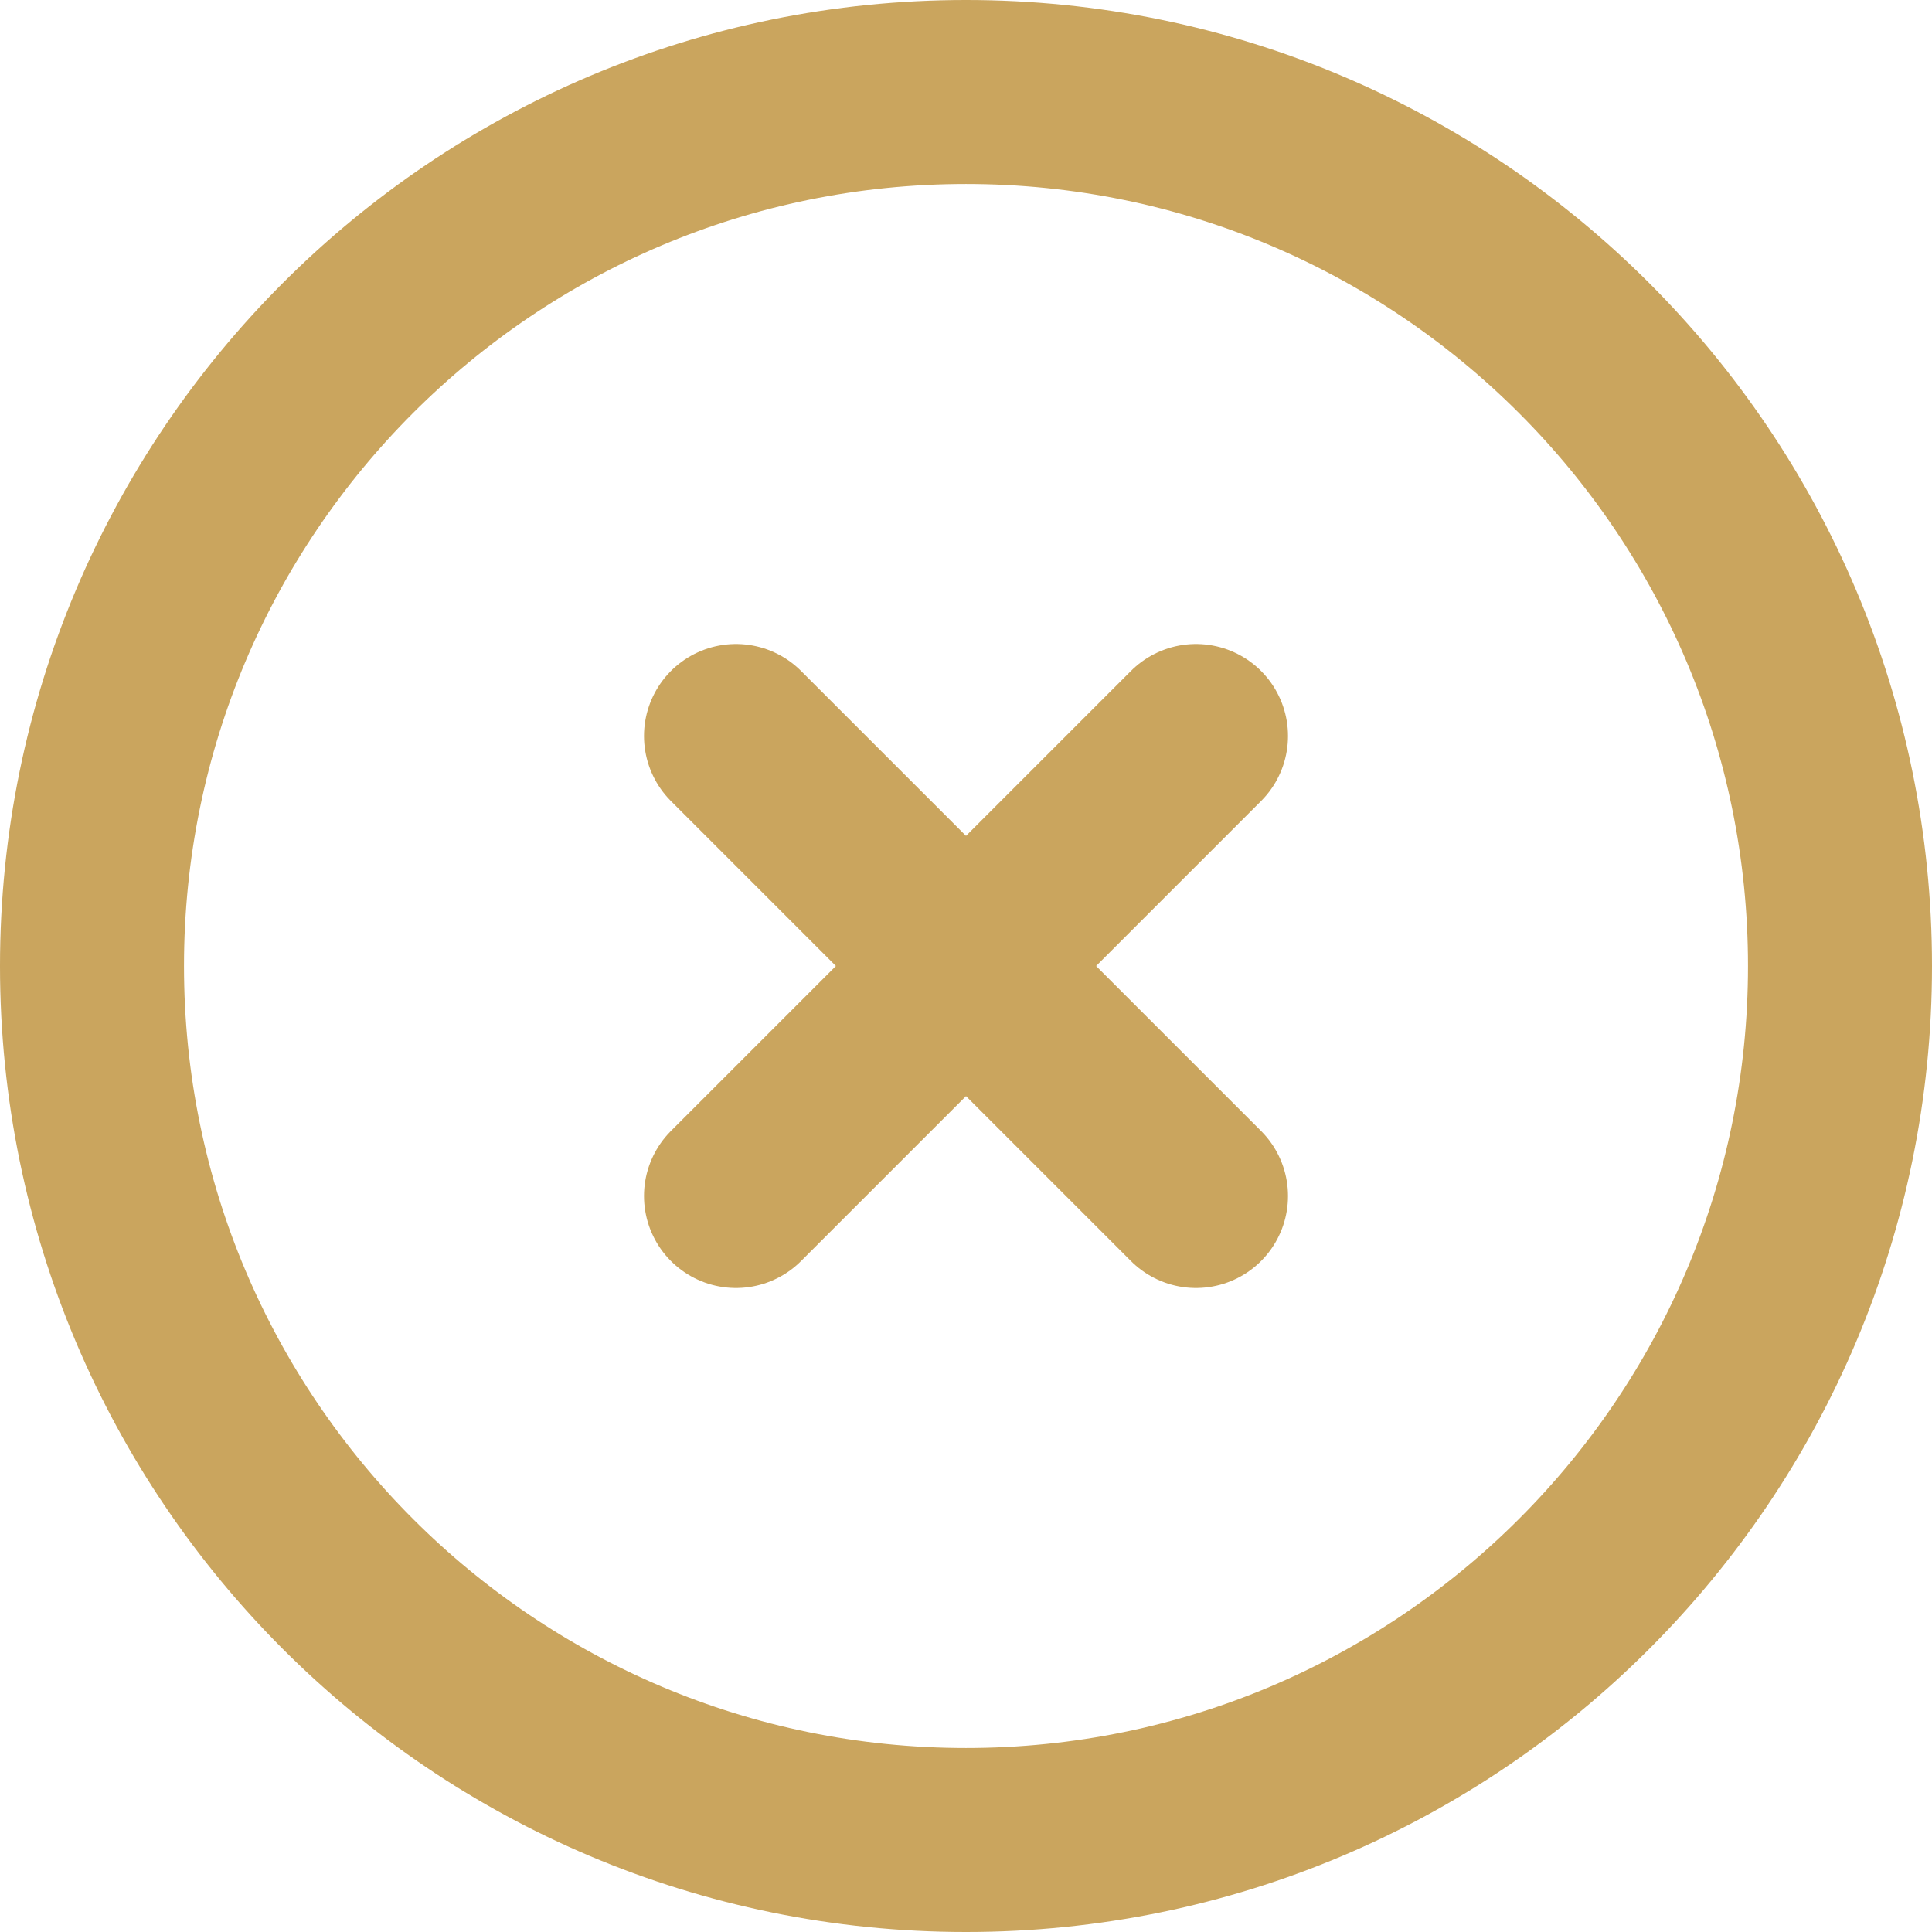
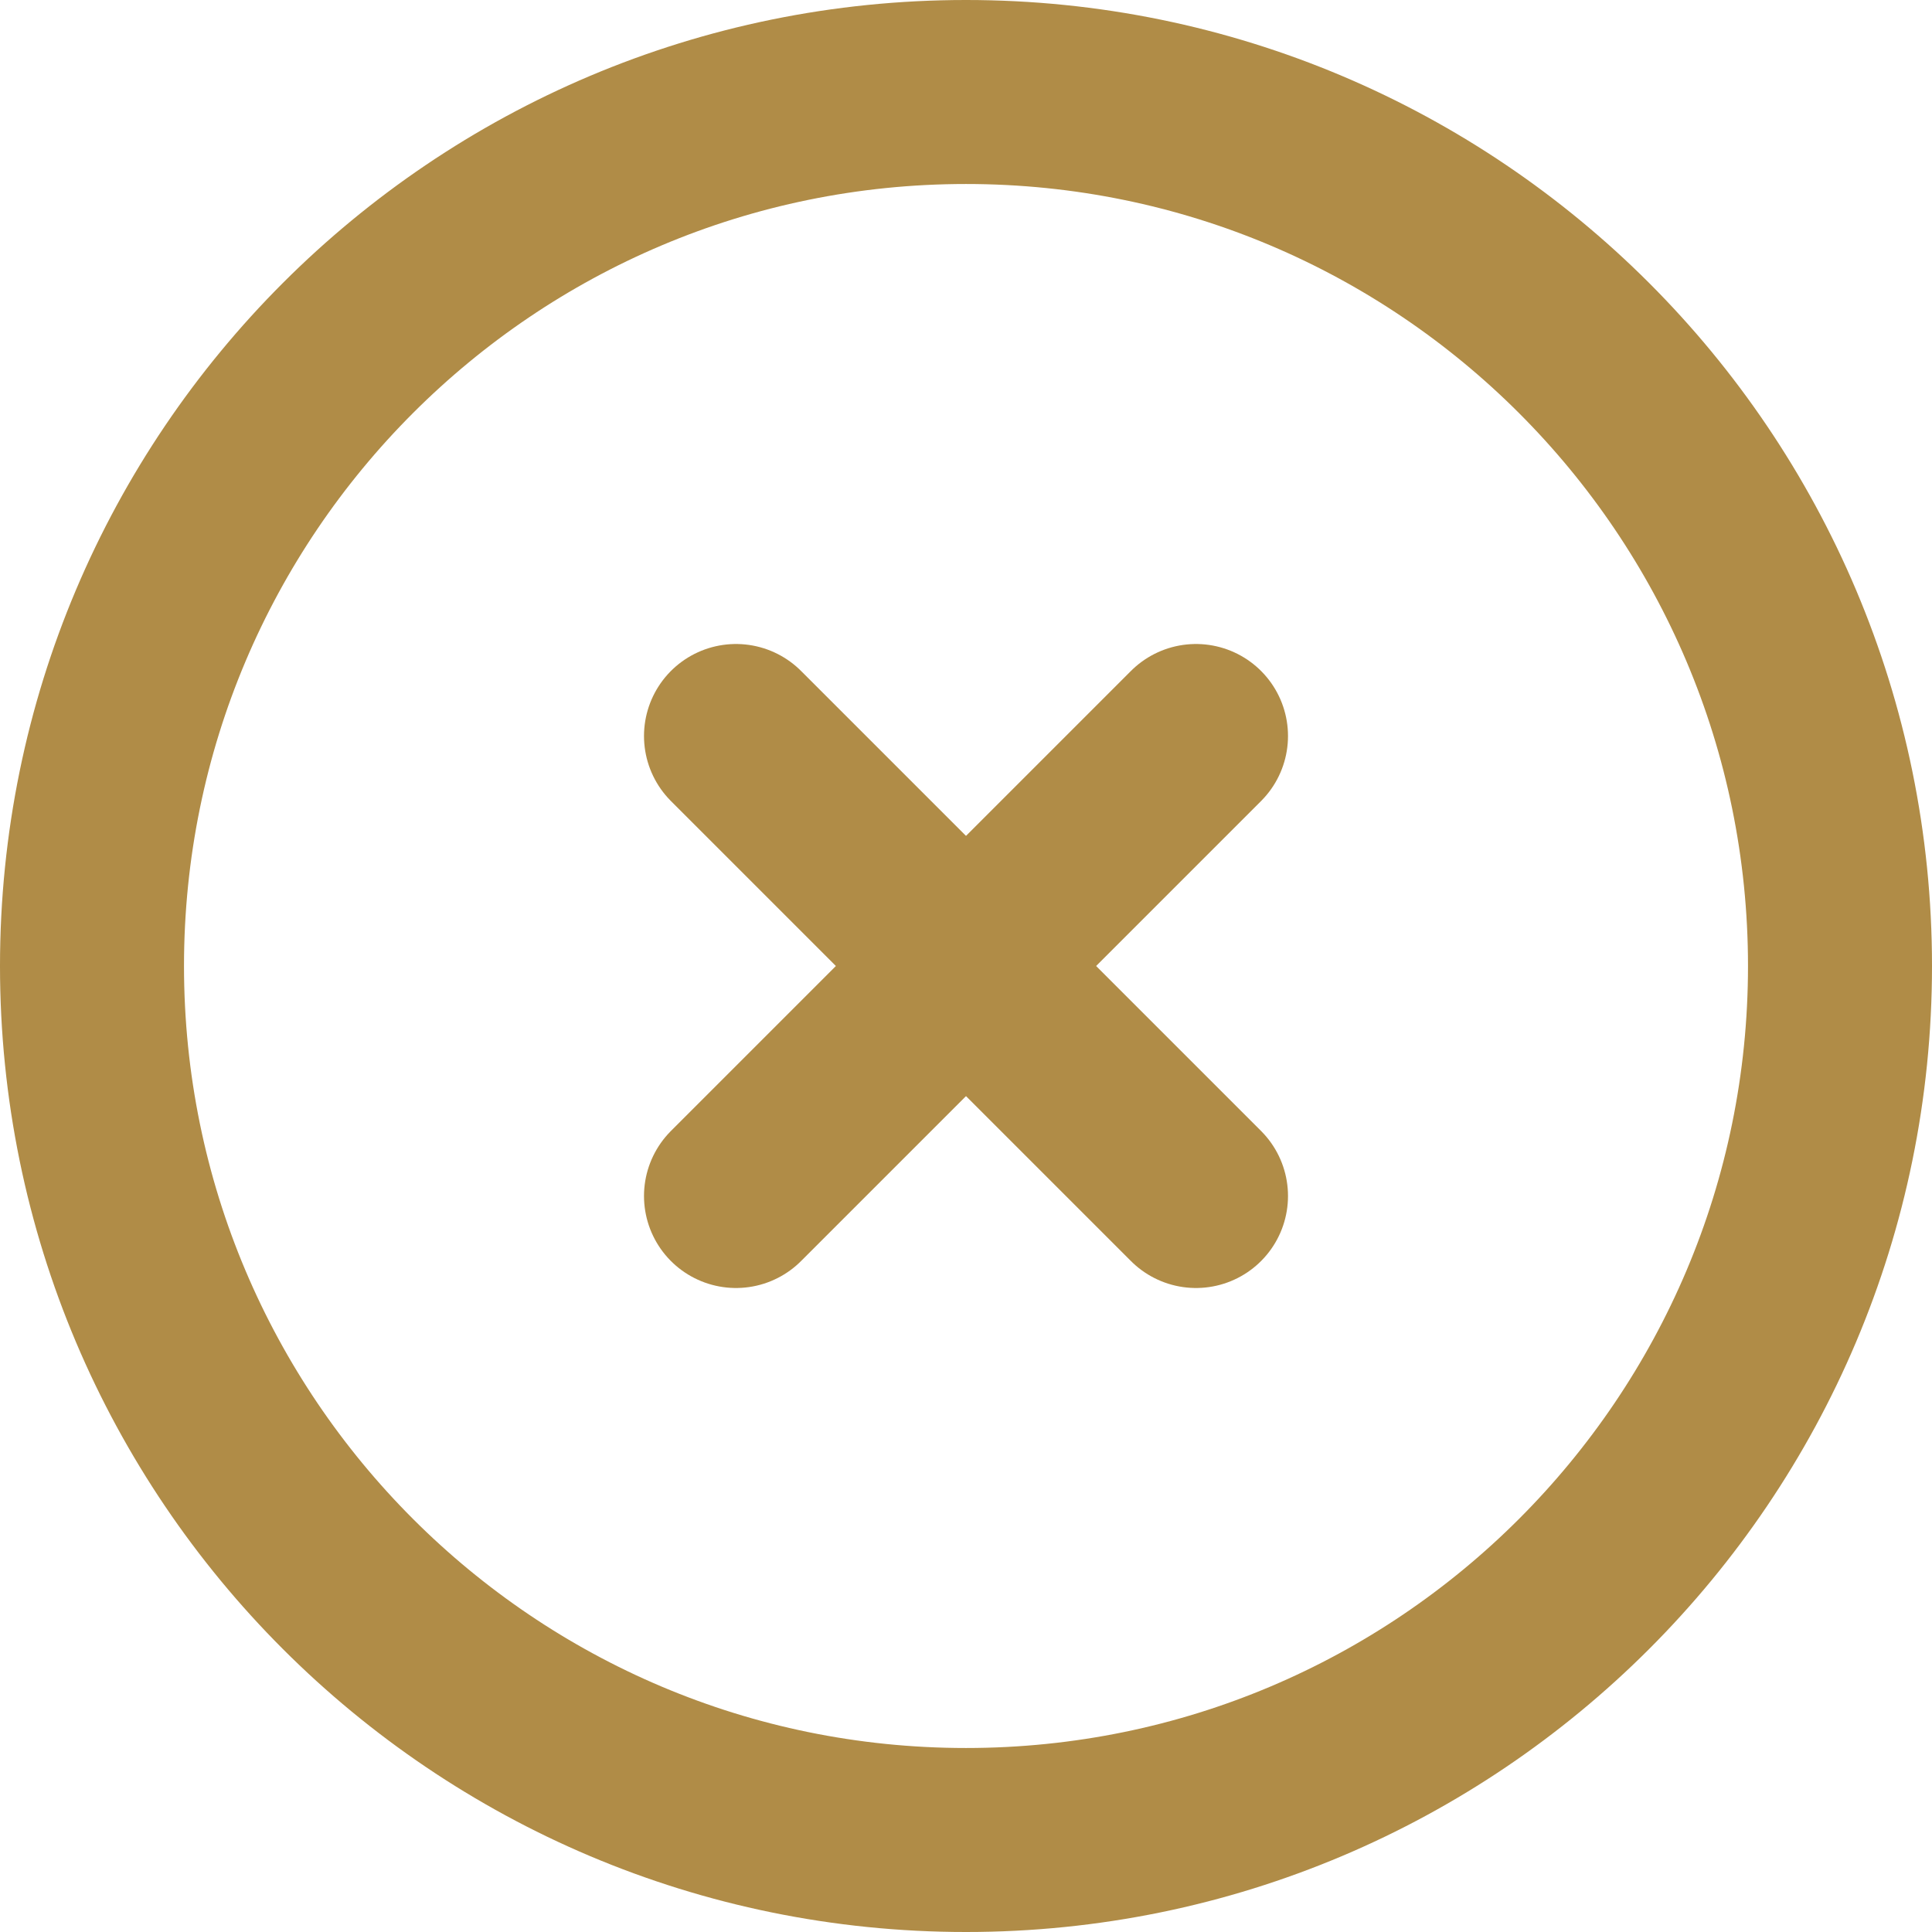
<svg xmlns="http://www.w3.org/2000/svg" width="21" height="21" viewBox="0 0 21 21" fill="none">
-   <path d="M10.5 20C15.747 20 20 15.747 20 10.5C20 5.253 15.747 1 10.5 1C5.253 1 1 5.253 1 10.5C1 15.747 5.253 20 10.5 20Z" stroke="#CAA55E" stroke-width="2" stroke-linecap="round" stroke-linejoin="round" />
-   <path d="M13 8L8 13" stroke="#CAA55E" stroke-width="2" stroke-linecap="round" stroke-linejoin="round" />
-   <path d="M8 8L13 13" stroke="#CAA55E" stroke-width="2" stroke-linecap="round" stroke-linejoin="round" />
+   <path d="M10.5 20C15.747 20 20 15.747 20 10.5C20 5.253 15.747 1 10.5 1C5.253 1 1 5.253 1 10.5C1 15.747 5.253 20 10.5 20Z" stroke="#b08c47" stroke-width="2" stroke-linecap="round" stroke-linejoin="round" />
+   <path d="M13 8L8 13" stroke="#b08c47" stroke-width="2" stroke-linecap="round" stroke-linejoin="round" />
+   <path d="M8 8L13 13" stroke="#b08c47" stroke-width="2" stroke-linecap="round" stroke-linejoin="round" />
</svg>
